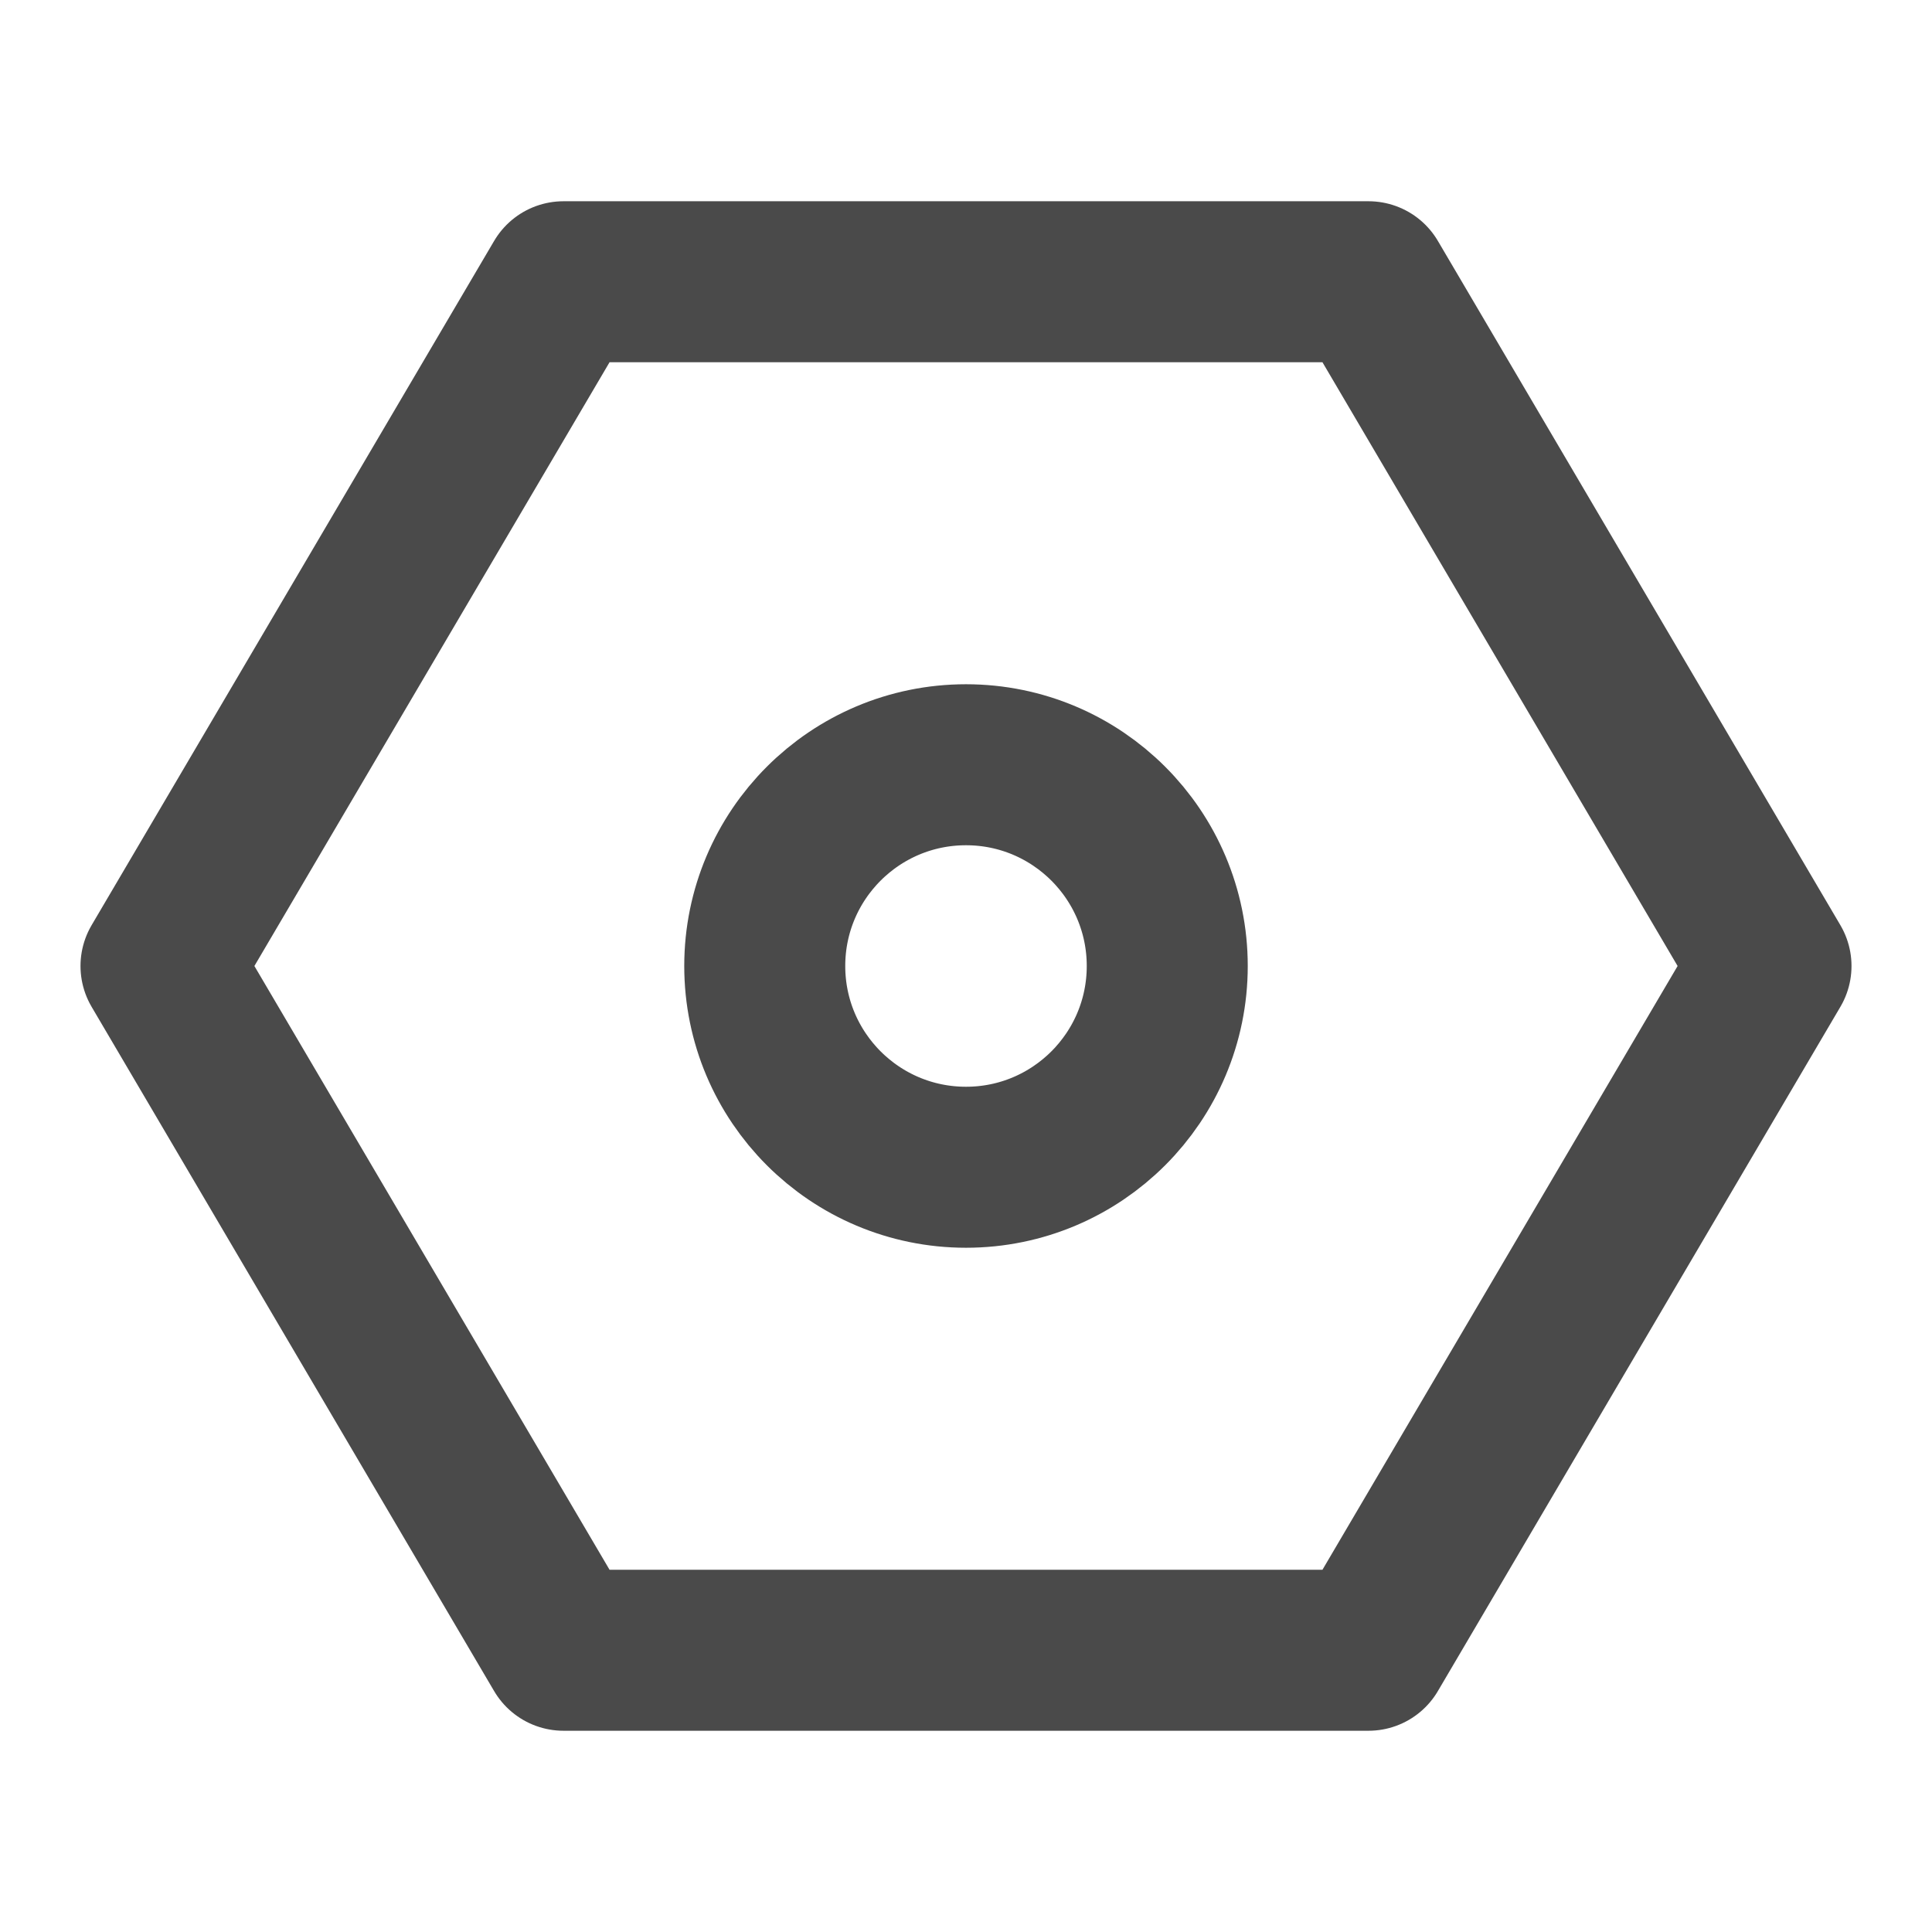
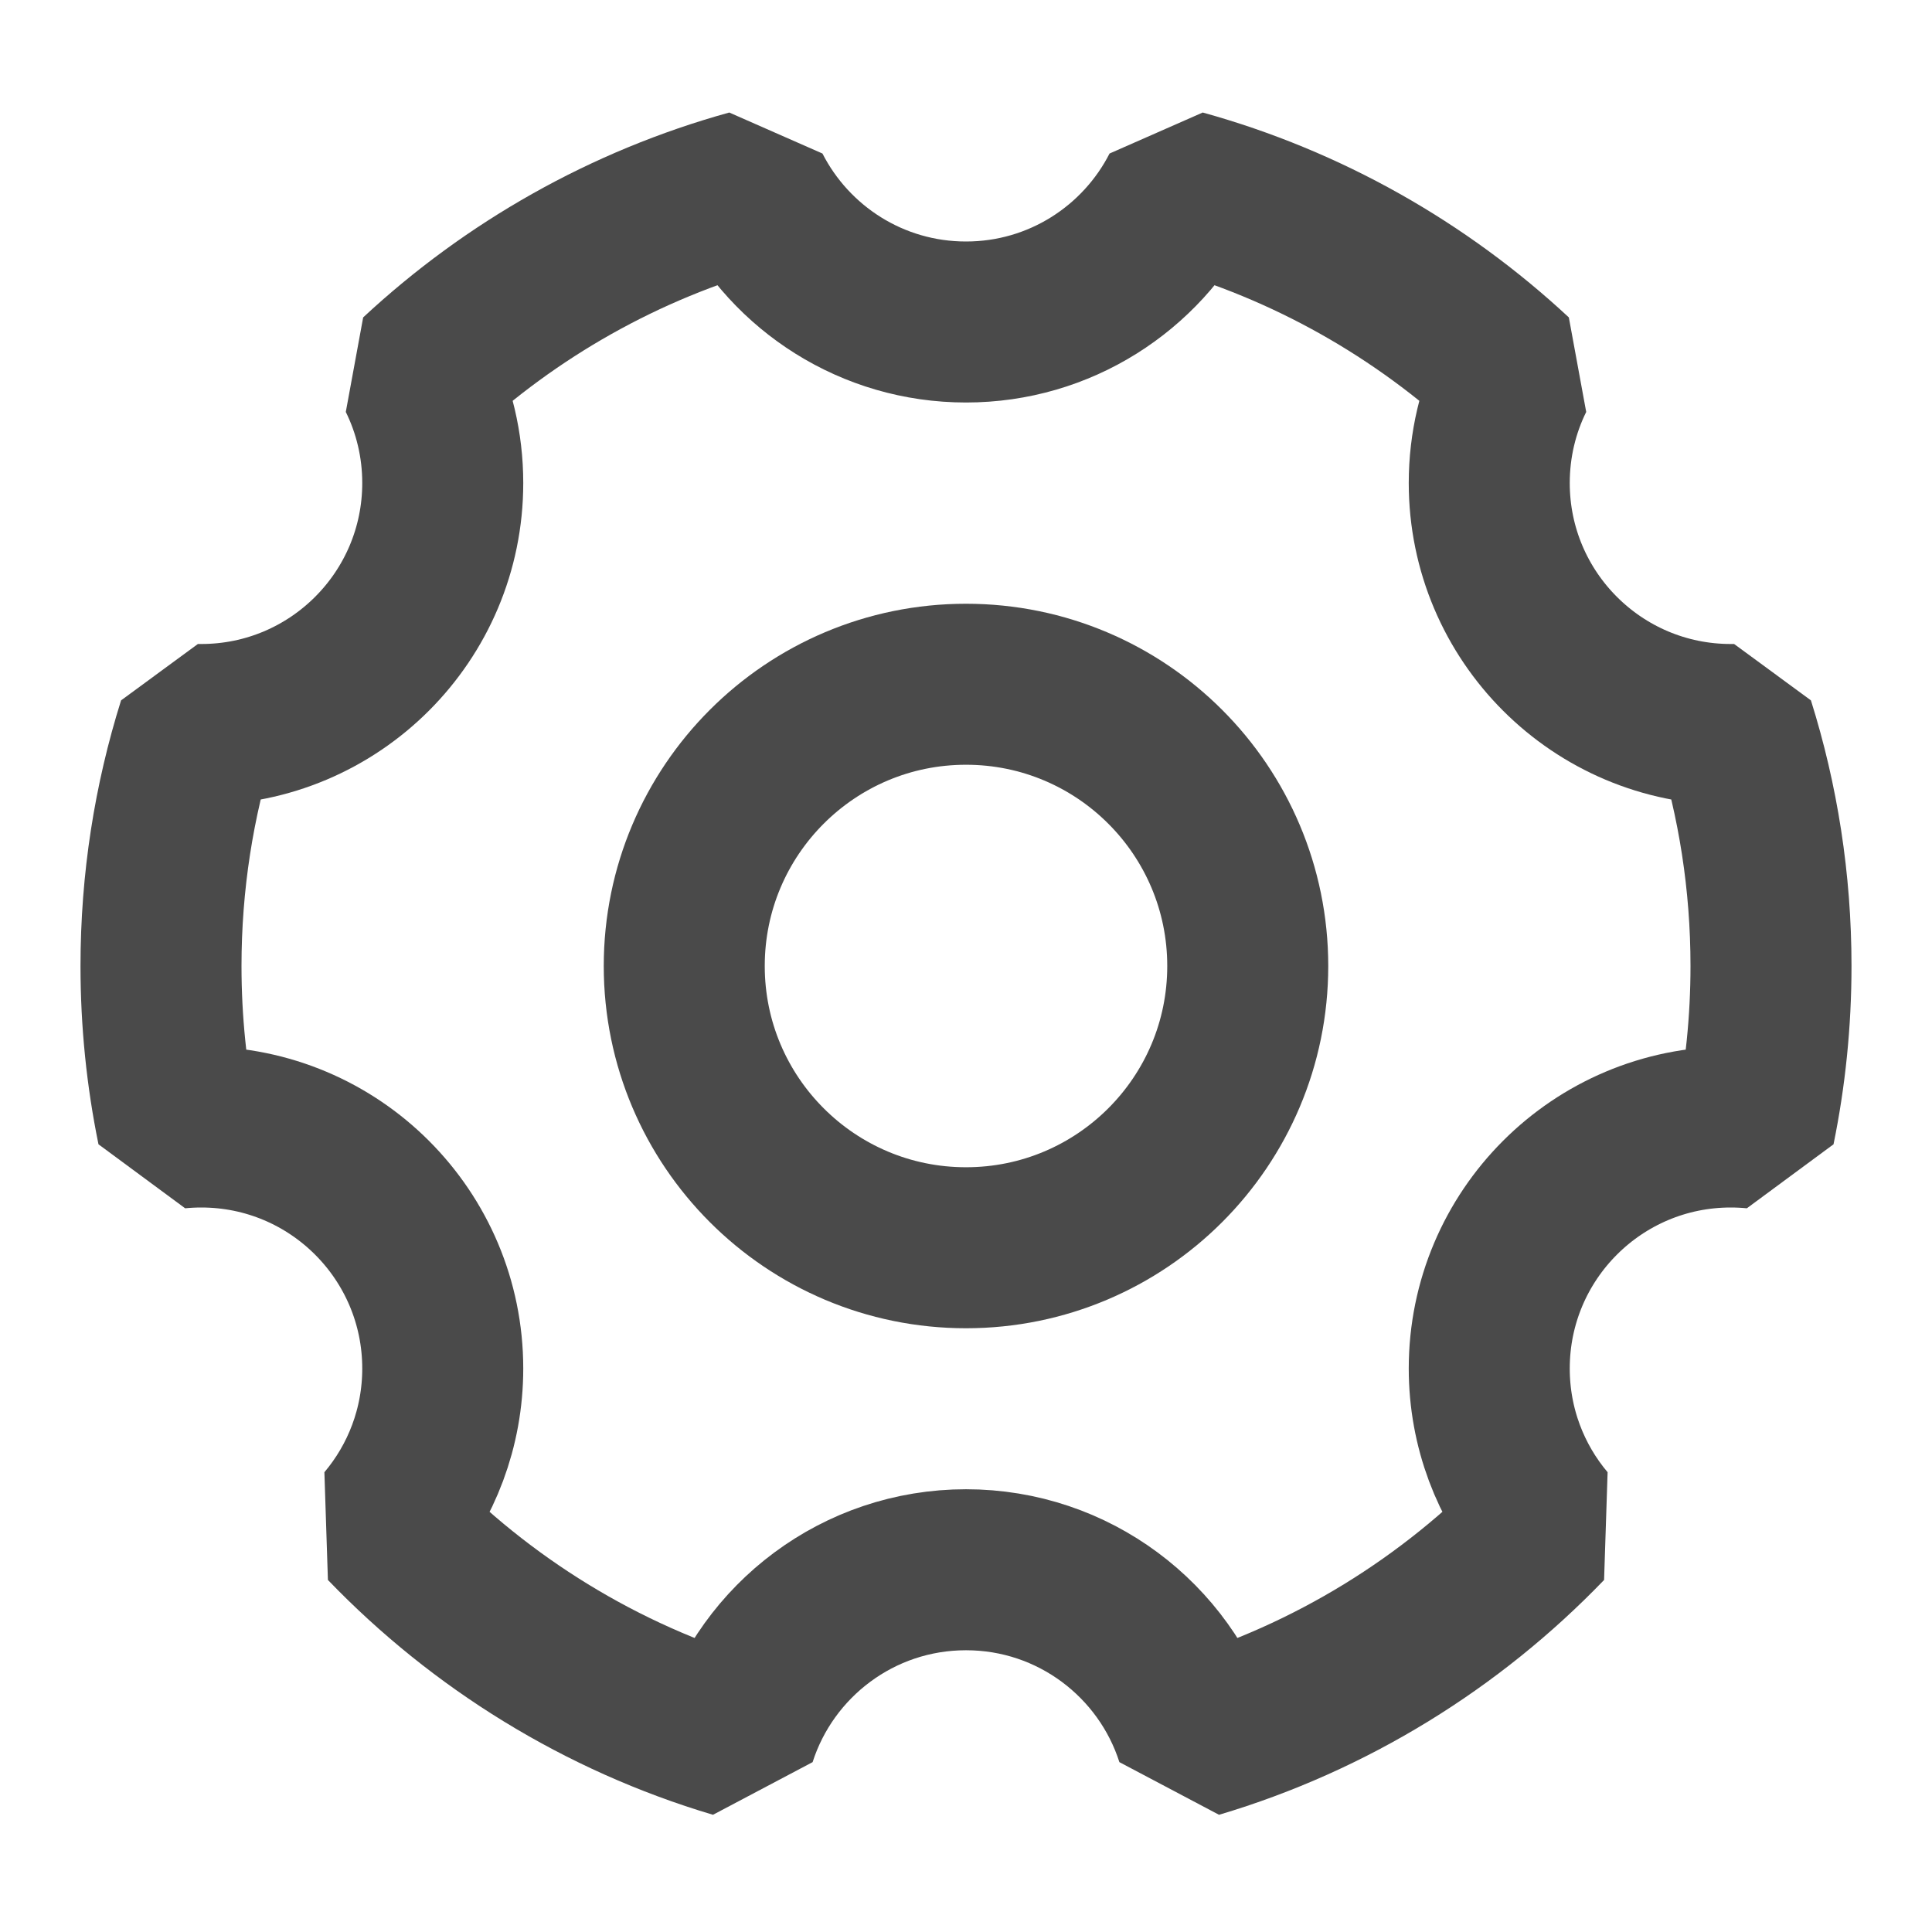
<svg xmlns="http://www.w3.org/2000/svg" width="48" height="48" viewBox="0 0 48 48" fill="none">
-   <path d="M34 41L44 24L34 7H14L4 24L14 41H34Z" fill="none" stroke="#4a4a4a" stroke-width="4" stroke-linejoin="round" />
-   <path d="M24 29C26.761 29 29 26.761 29 24C29 21.239 26.761 19 24 19C21.239 19 19 21.239 19 24C19 26.761 21.239 29 24 29Z" fill="none" stroke="#4a4a4a" stroke-width="4" stroke-linejoin="round" />
+   <path d="M18.284 43.171C14.933 42.174 11.95 40.321 9.588 37.867C10.469 36.823 11 35.473 11 34C11 30.686 8.314 28 5 28C4.8 28 4.601 28.01 4.406 28.029C4.14 26.728 4 25.38 4 24C4 21.91 4.321 19.894 4.916 18C4.944 18 4.972 18 5 18C8.314 18 11 15.314 11 12C11 11.049 10.779 10.149 10.385 9.35C12.697 7.199 15.521 5.59 18.652 4.723C19.644 6.668 21.667 8 24 8C26.333 8 28.356 6.668 29.348 4.723C32.48 5.59 35.303 7.199 37.615 9.35C37.221 10.149 37 11.049 37 12C37 15.314 39.686 18 43 18C43.028 18 43.056 18 43.084 18C43.679 19.894 44 21.91 44 24C44 25.38 43.86 26.728 43.594 28.029C43.399 28.01 43.2 28 43 28C39.686 28 37 30.686 37 34C37 35.473 37.531 36.823 38.412 37.867C36.05 40.321 33.067 42.174 29.716 43.171C28.943 40.752 26.676 39 24 39C21.324 39 19.057 40.752 18.284 43.171Z" fill="none" stroke="#4a4a4a" stroke-width="4" stroke-linejoin="bevel" />
+   <path d="M24 31C27.866 31 31 27.866 31 24C31 20.134 27.866 17 24 17C20.134 17 17 20.134 17 24C17 27.866 20.134 31 24 31Z" fill="none" stroke="#4a4a4a" stroke-width="4" stroke-linejoin="bevel" />
</svg>
